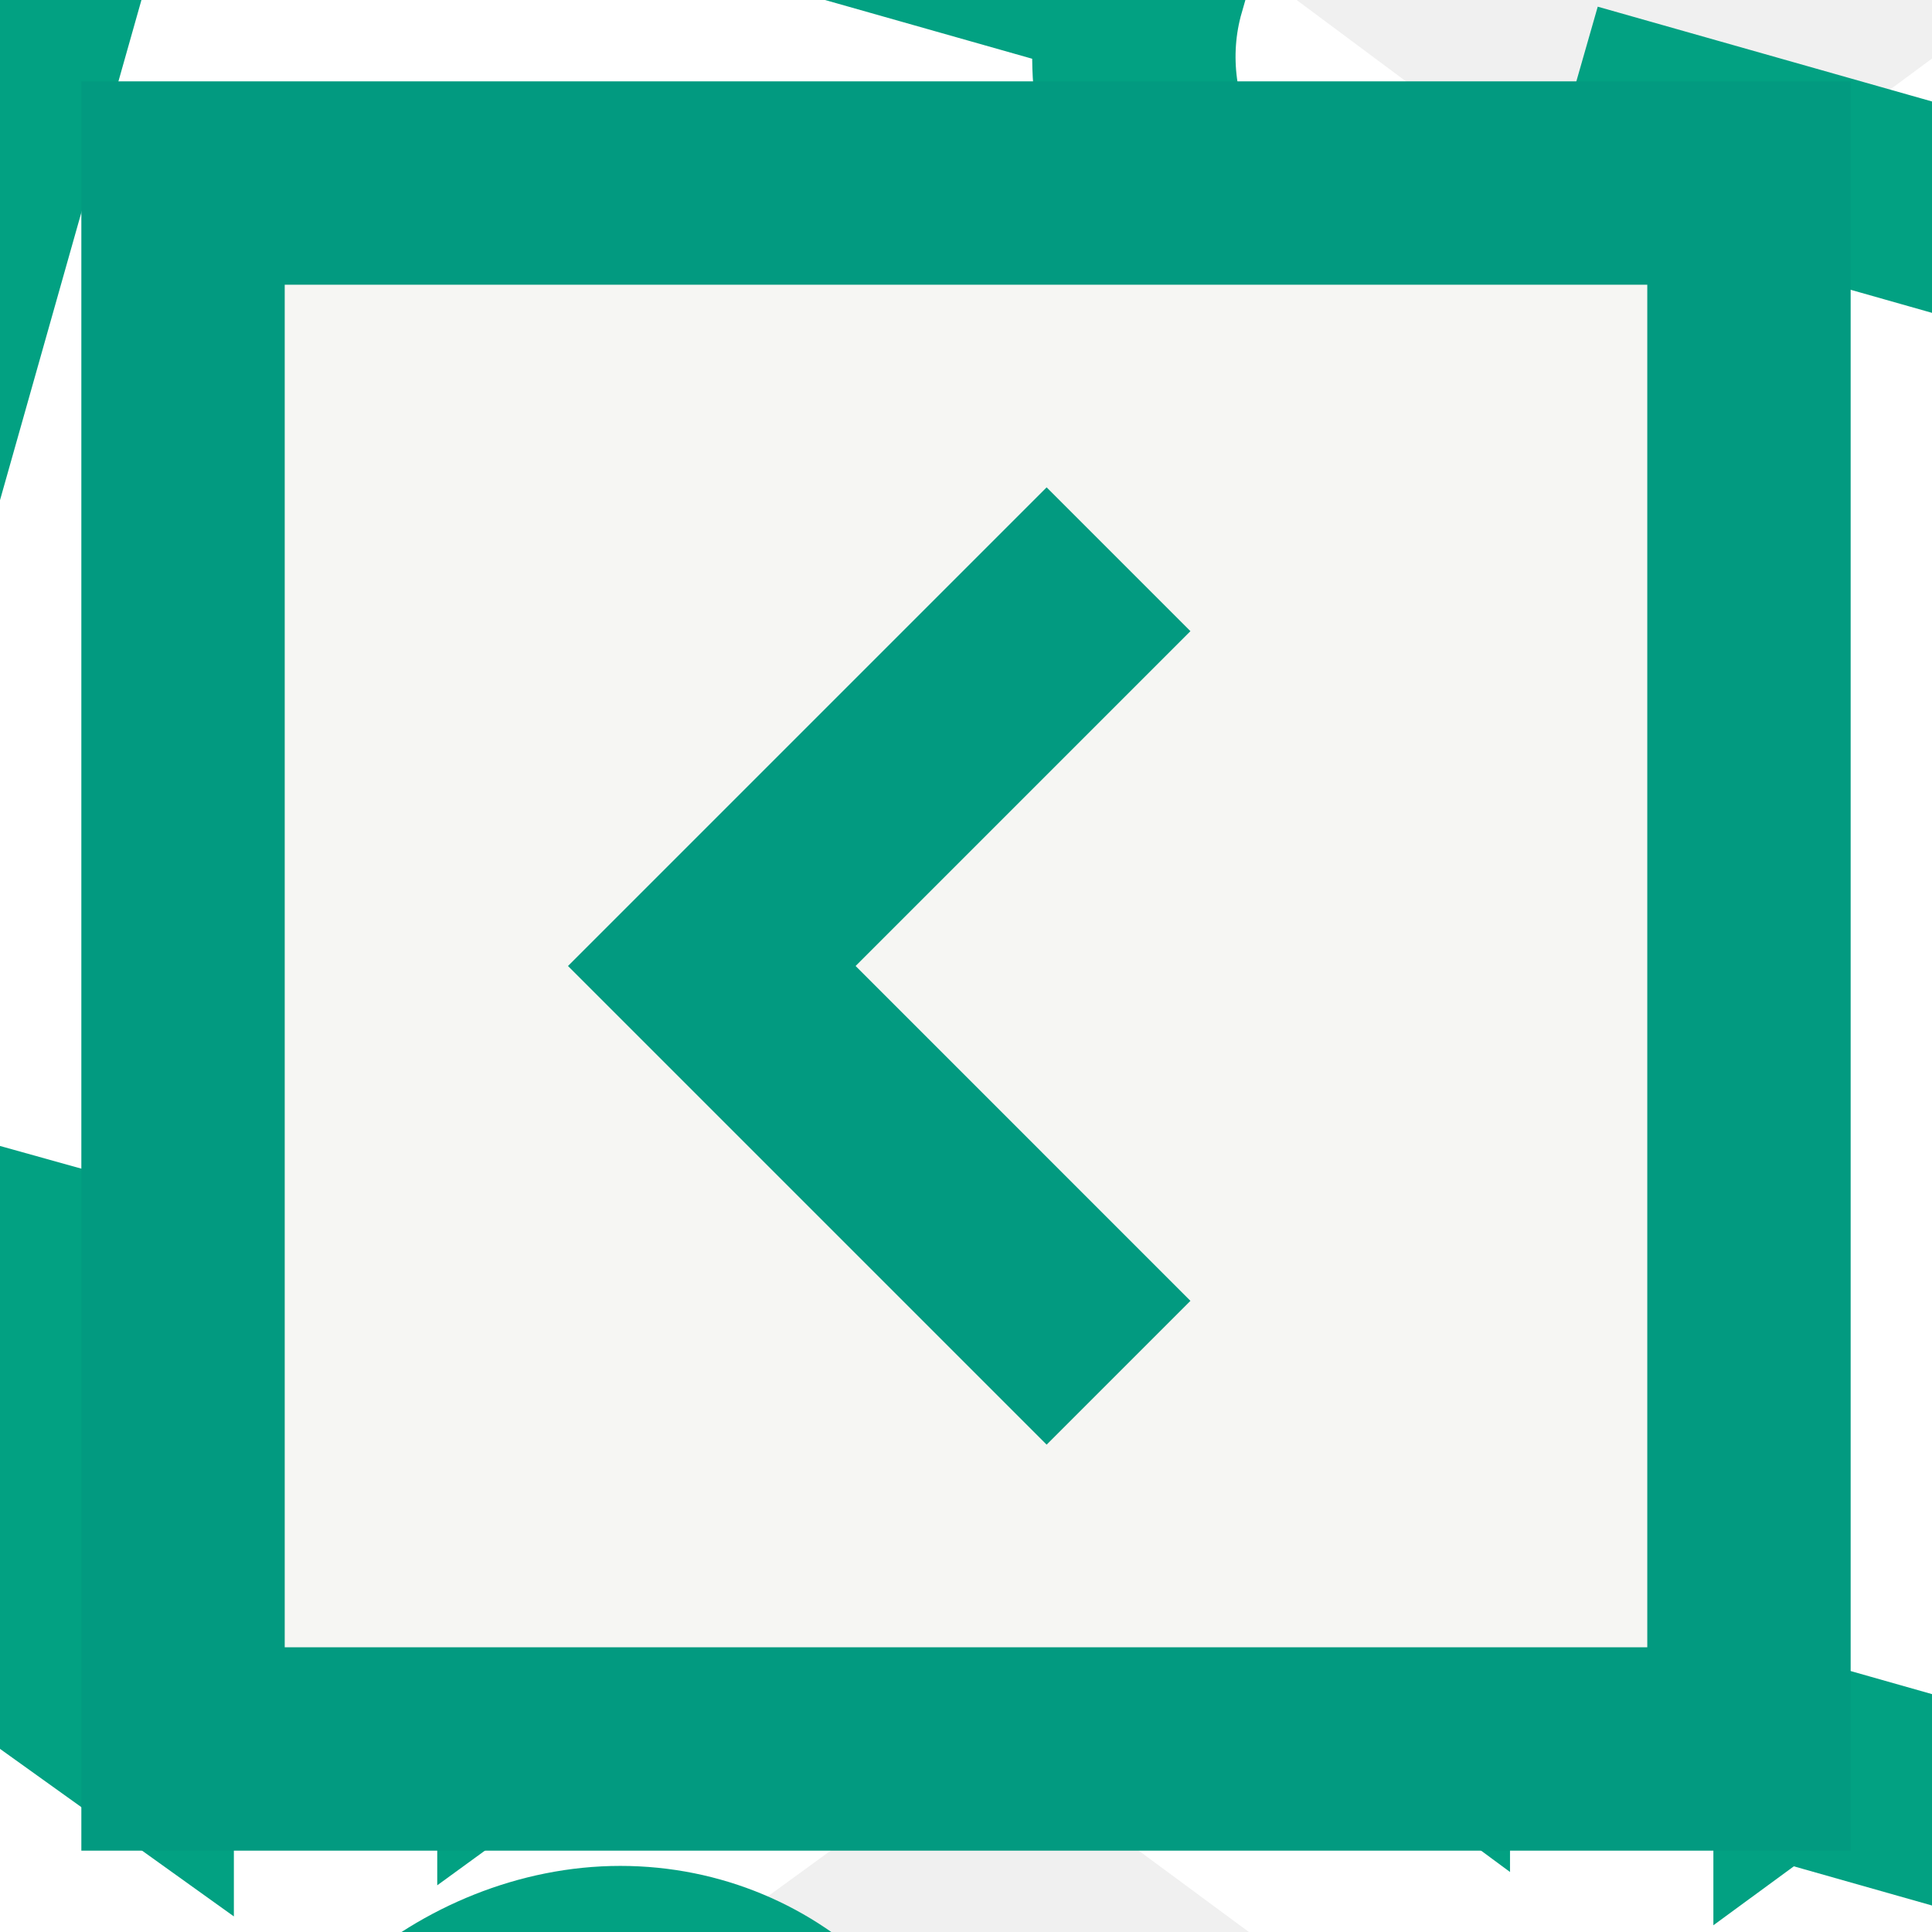
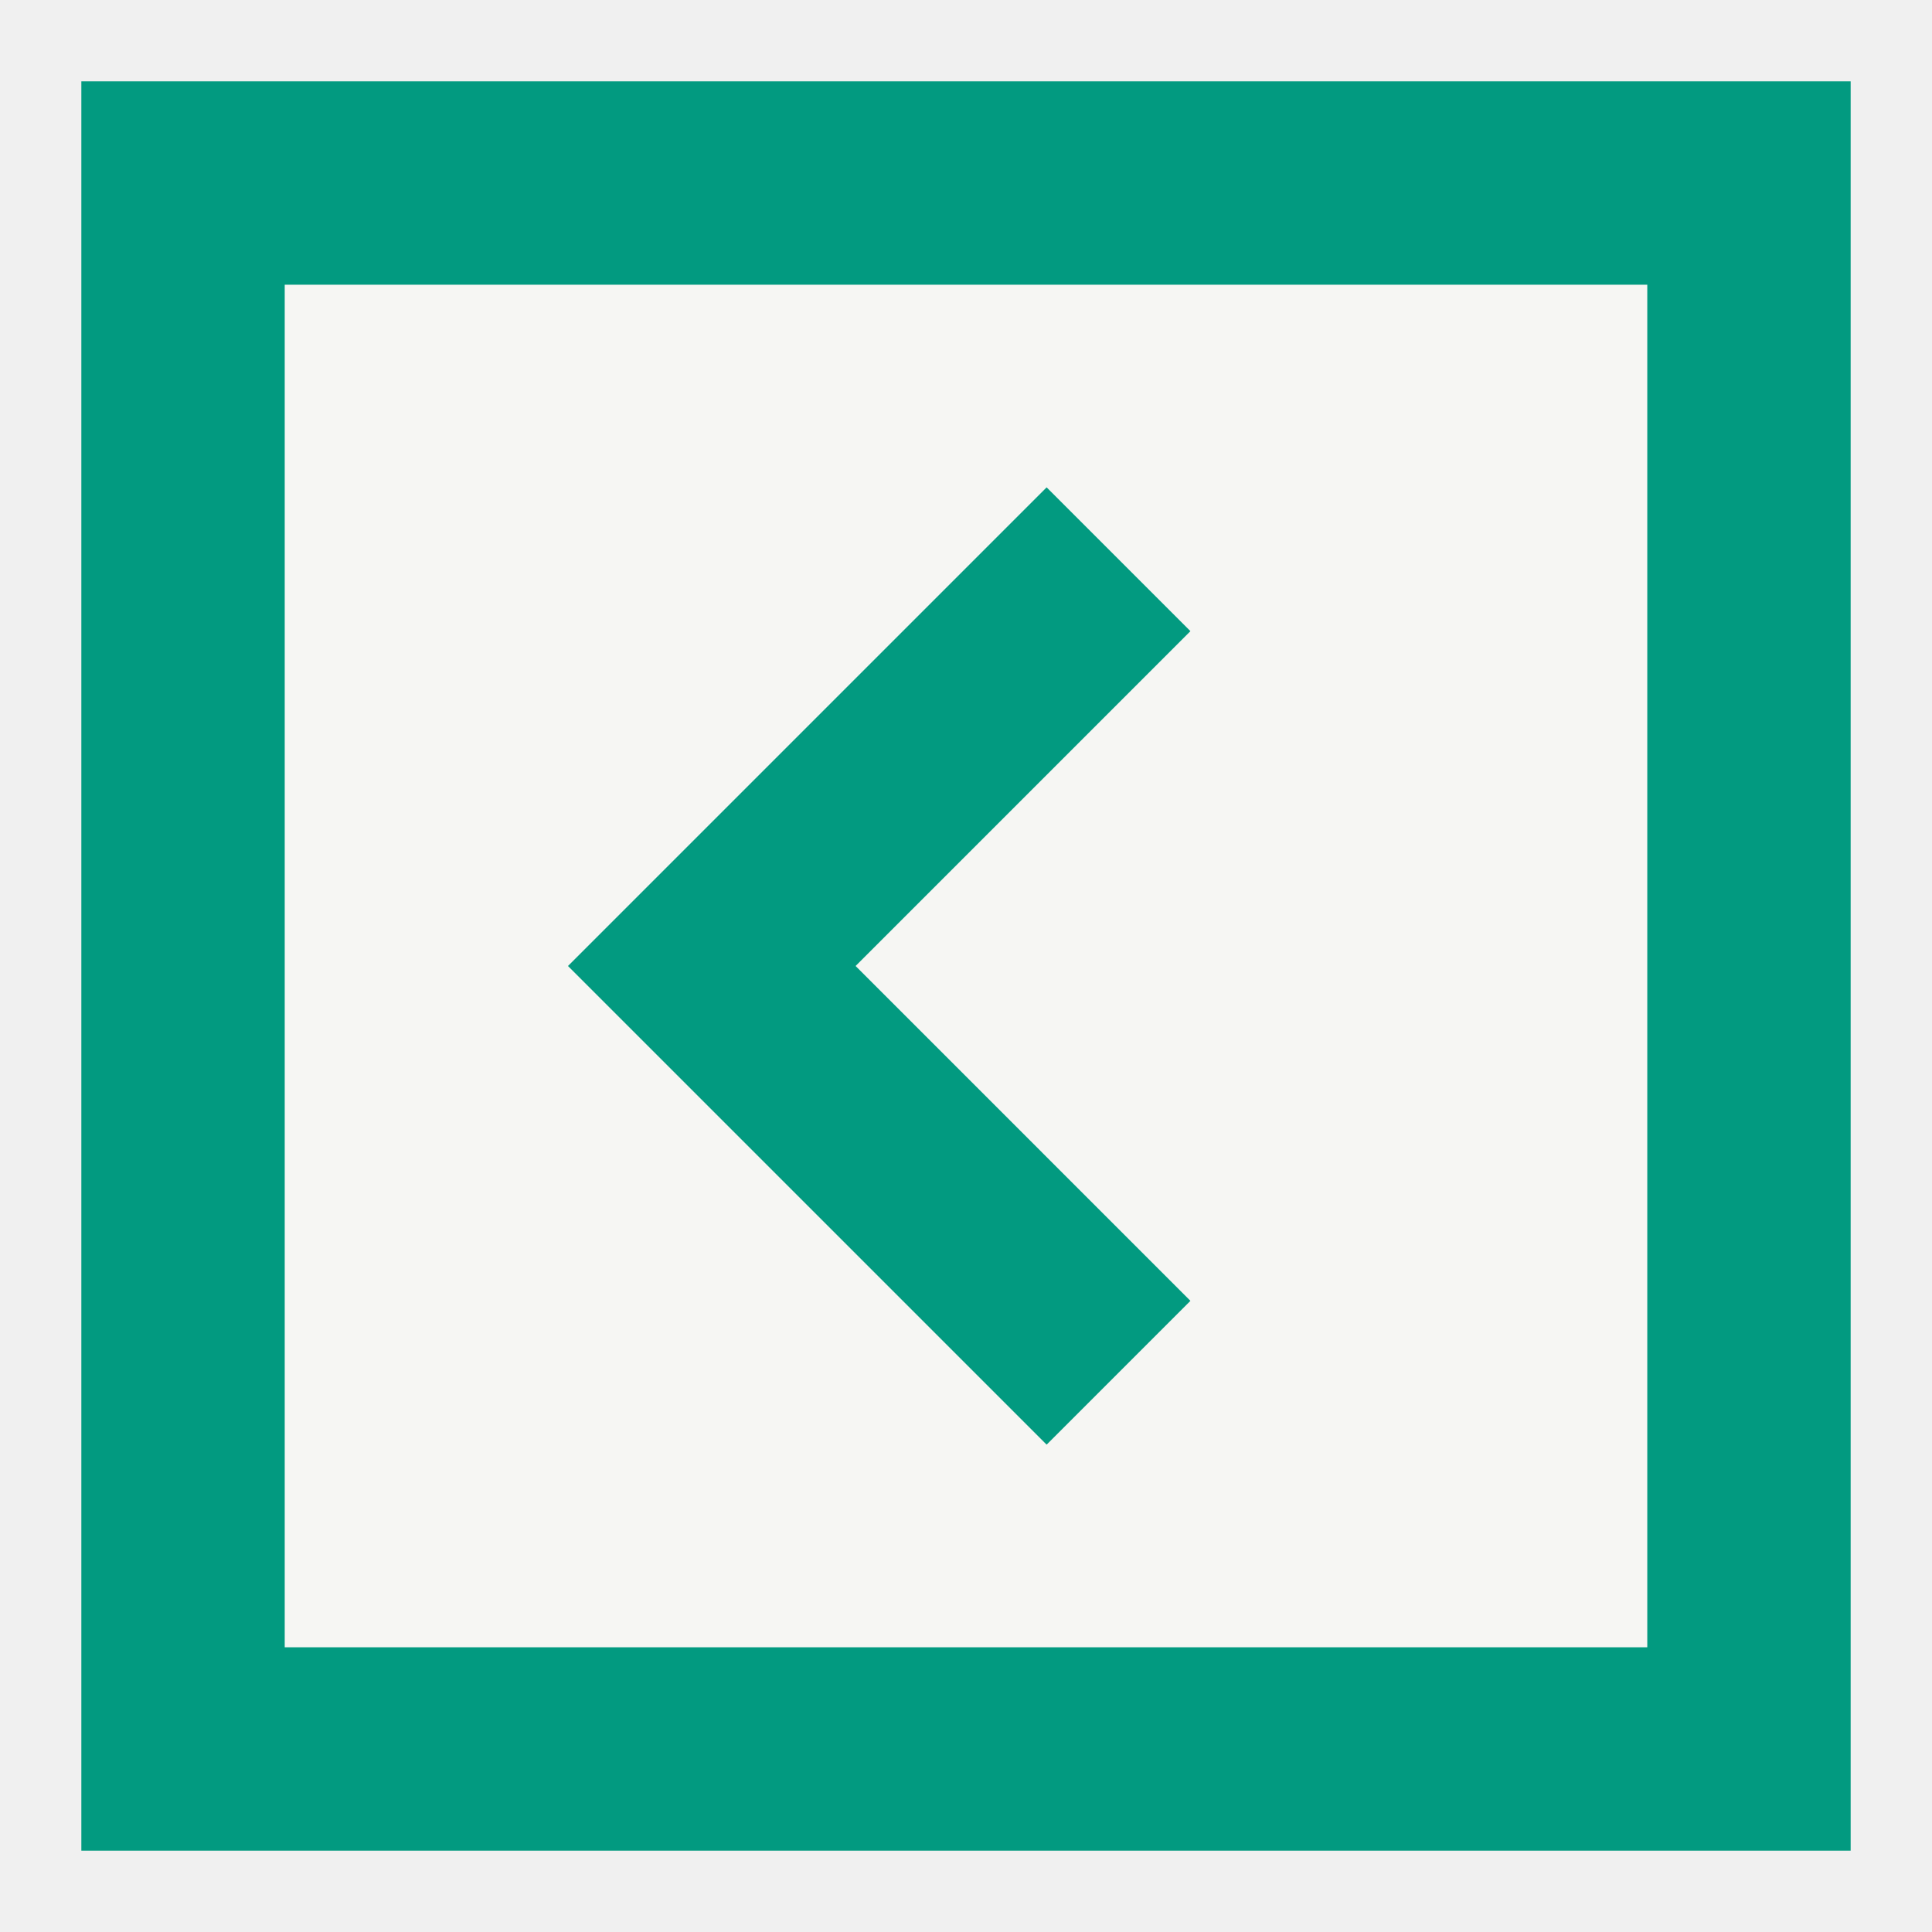
- <svg xmlns="http://www.w3.org/2000/svg" width="38" height="38" viewBox="0 0 38 38">
-   <style>.st0{display:none;} .st1{display:inline;} .st2{fill:#02A182;stroke:#FFFFFF;stroke-width:4;stroke-miterlimit:10;} .st3{filter:url(#Adobe_OpacityMaskFilter);} .st4{mask:url(#SVGID_1_);fill:none;stroke:#02A182;stroke-width:4;stroke-miterlimit:10;} .st5{fill:#FFFFFF;stroke:#02A182;stroke-width:4;stroke-miterlimit:10;} .st6{fill:#F6F6F3;stroke:#029A80;stroke-width:4;stroke-miterlimit:10;} .st7{fill:none;stroke:#029A80;stroke-width:4;stroke-miterlimit:10;}</style>
-   <g class="st0 st1" id="Layer_1">
-     <path class="st2" d="M19.6-1.9L6.2 7.7-7.2-1.9v33.6l13.4 9.6 13.2-9.6 13 9.6 13.1-9.6V-1.9l-13 9.6zM19.5 22.1V-2.2M6.6 41.6V17.3M31.7 41.6V17.3" />
-   </g>
-   <g class="st0 st1" id="Layer_2">
-     <defs>
-       <filter id="Adobe_OpacityMaskFilter" filterUnits="userSpaceOnUse" x="-16.9" y="12.6" width="55" height="33.4">
-         <feFlood result="back" flood-color="#fff" flood-opacity="1" />
-         <feBlend in="SourceGraphic" in2="back" />
-       </filter>
-     </defs>
-     <mask maskUnits="userSpaceOnUse" x="-16.9" y="12.6" width="55" height="33.4" id="SVGID_1_">
-       <path d="M-1.3 6.5L-6.6 24l50 13.6-.3-27.6z" class="st3" />
-     </mask>
-     <path class="st4" d="M38 43.7l-20.6.2c0-2.9-2.3-5.2-5.2-5.2-2.9 0-5.8 2.4-5.8 5.3h-21.3V12.6" />
-     <path class="st5" d="M22.5-.3c-.8 2.8.9 5.8 3.7 6.6 2.9.7 5.8-.9 6.6-3.7l20.1 5.7-8.2 29-20.1-5.7c.8-2.8-.9-5.8-3.7-6.6-2.8-.8-5.8.8-6.6 3.6L-5.8 23 2.4-6 22.5-.3z" />
-   </g>
+ <svg xmlns="http://www.w3.org/2000/svg" id="Layer_1" width="38" height="38" viewBox="0 0 38 38">
  <g id="Layer_3">
-     <path class="st6" d="M3.6 3.6h30.8v30.8H3.6z" />
-     <path class="st7" d="M22 27l-4.6-4.6L14 19l8-8" />
+     <path fill="#F6F6F3" stroke="#029A80" stroke-width="4" stroke-miterlimit="10" d="M3.6 3.6h30.8v30.8H3.6z" />
+     <path fill="none" stroke="#029A80" stroke-width="4" stroke-miterlimit="10" d="M22 27l-4.6-4.6L14 19l8-8" />
  </g>
</svg>
